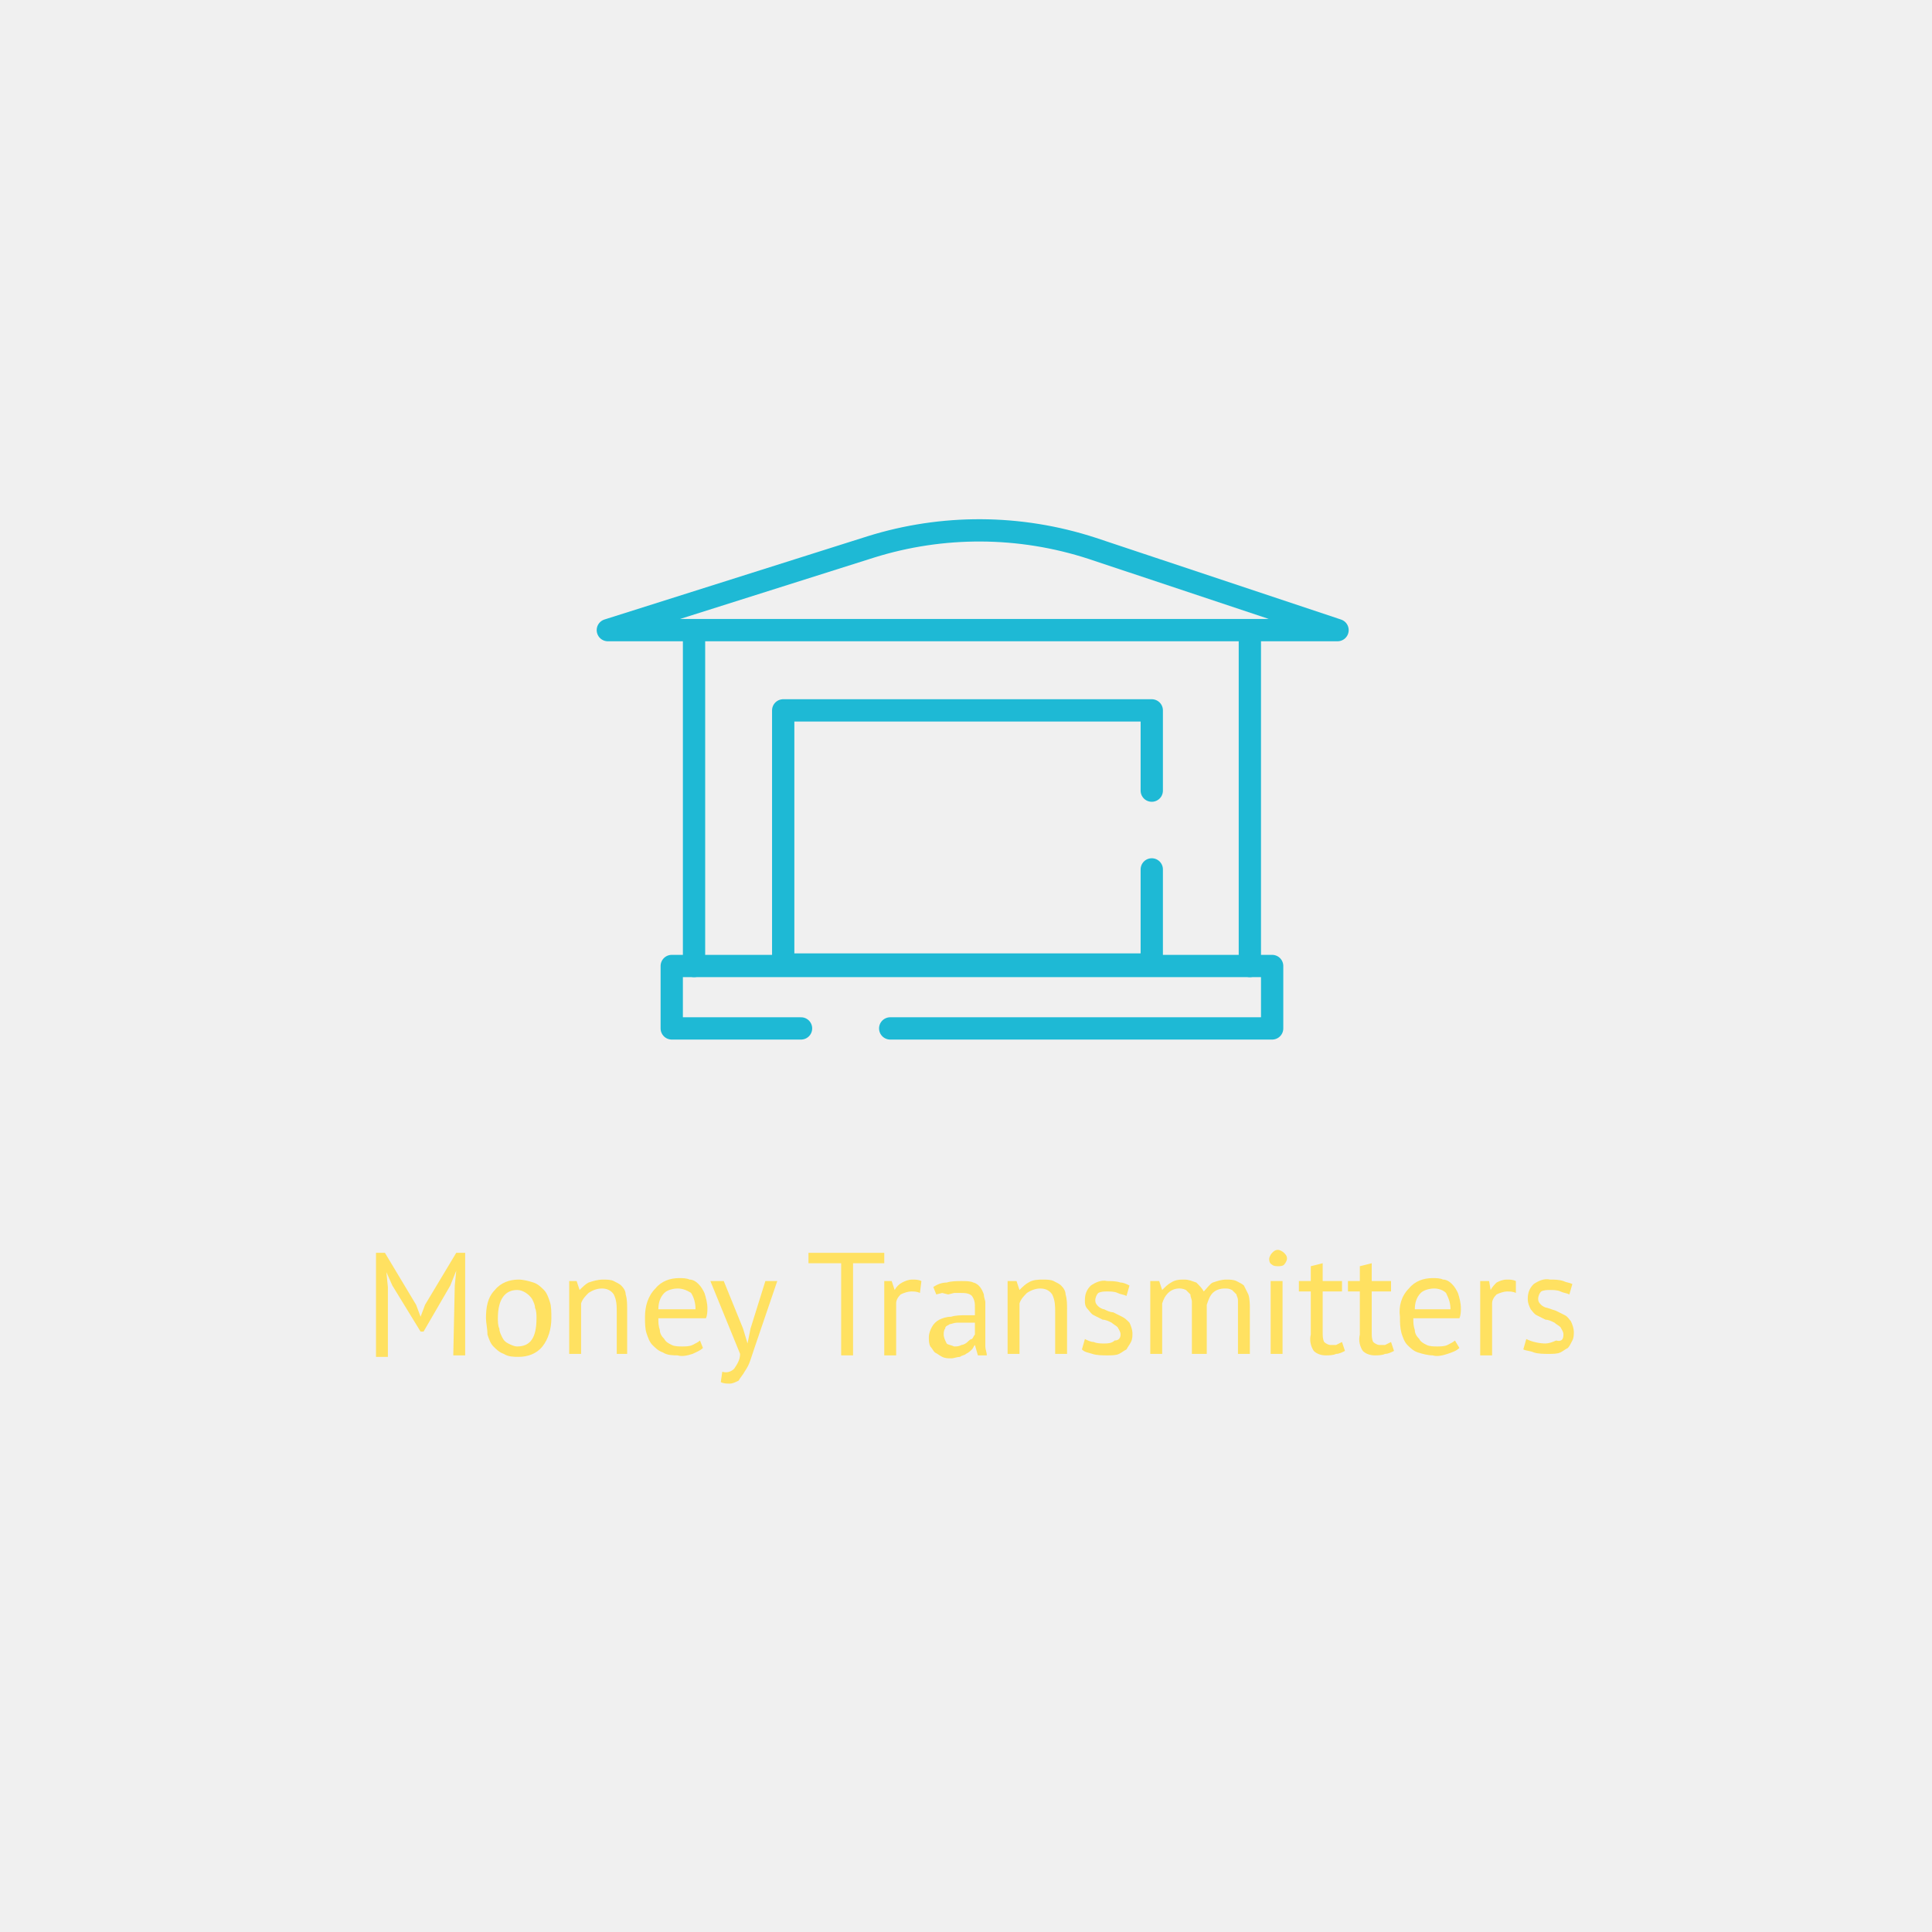
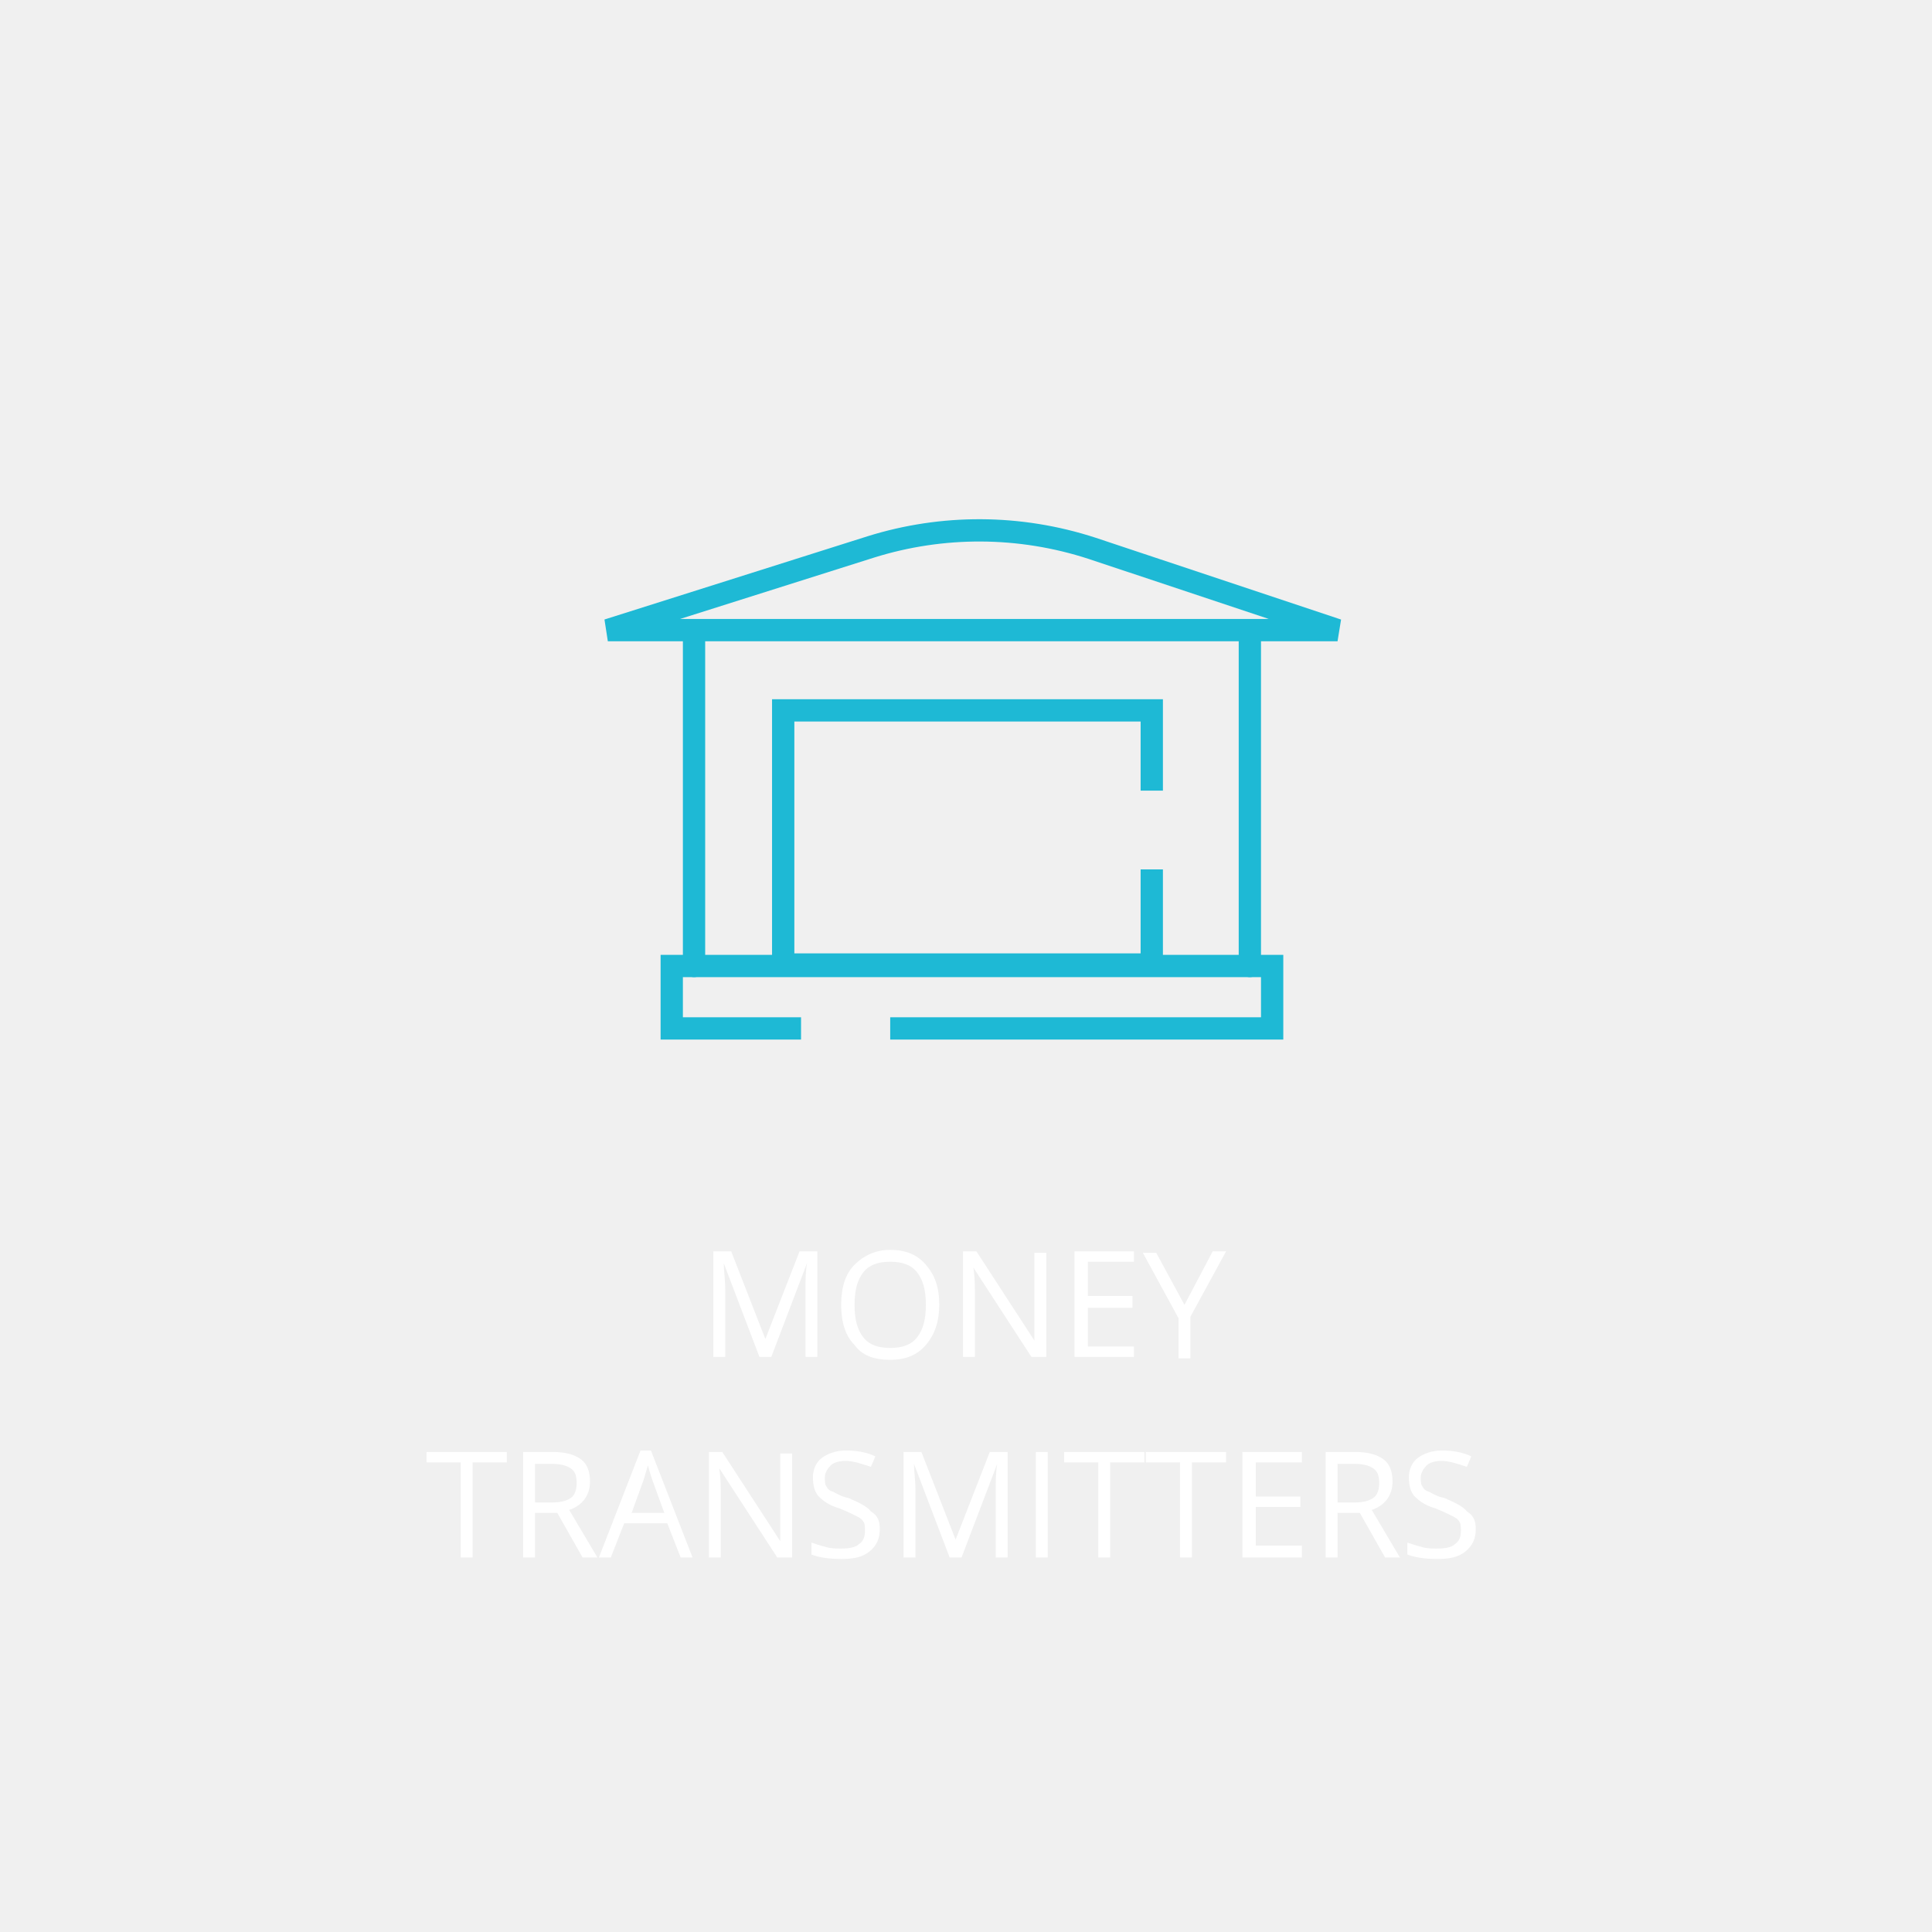
<svg xmlns="http://www.w3.org/2000/svg" version="1.1" id="Layer_1" x="0px" y="0px" viewBox="0 0 130 130" style="enable-background:new 0 0 130 130;" xml:space="preserve">
  <style type="text/css">
- 	.st0{fill:#FFE161;}
+ 	.st0{fill:none;stroke:#1EB9D5;stroke-width:1.5;}
	.st1{fill:none;stroke:#1EB9D5;stroke-width:1.5;stroke-linecap:round;stroke-linejoin:round;}
+ 	.st2{enable-background:new    ;}
+ 	.st3{fill:#FFFFFF;}
</style>
-   <path class="st0" d="M30.6,86.5l0.1-1h0l-0.4,1l-1.8,3.1h-0.2l-1.9-3.1l-0.4-0.9h0l0.1,1v4.7h-0.8v-7h0.6l2.1,3.5l0.3,0.8l0,0  l0.3-0.8l2.1-3.5h0.6v6.9h-0.8L30.6,86.5z" />
-   <path class="st0" d="M32.7,88.7c0-0.7,0.1-1.4,0.6-1.9c0.4-0.5,1-0.7,1.6-0.7c0.3,0,0.7,0.1,1,0.2c0.3,0.1,0.5,0.3,0.7,0.5  c0.2,0.2,0.3,0.5,0.4,0.8c0.1,0.3,0.1,0.7,0.1,1.1c0,0.7-0.2,1.4-0.6,1.9c-0.4,0.5-1,0.7-1.6,0.7c-0.3,0-0.7,0-1-0.2  c-0.3-0.1-0.5-0.3-0.7-0.5c-0.2-0.2-0.3-0.5-0.4-0.8C32.8,89.4,32.7,89,32.7,88.7z M33.5,88.7c0,0.2,0,0.5,0.1,0.7  c0,0.2,0.1,0.4,0.2,0.6c0.1,0.2,0.2,0.3,0.4,0.4c0.2,0.1,0.4,0.2,0.6,0.2c0.9,0,1.3-0.6,1.3-1.9c0-0.2,0-0.5-0.1-0.7  c0-0.2-0.1-0.4-0.2-0.6c-0.2-0.3-0.6-0.6-1-0.6C34,86.8,33.5,87.4,33.5,88.7z" />
-   <path class="st0" d="M41.5,91.1v-2.8c0-0.4,0-0.8-0.2-1.2c-0.2-0.3-0.5-0.4-0.8-0.4c-0.3,0-0.6,0.1-0.9,0.3  c-0.2,0.2-0.4,0.4-0.5,0.7v3.4h-0.8v-4.9h0.5l0.2,0.6l0,0c0.2-0.2,0.4-0.4,0.6-0.5c0.3-0.1,0.6-0.2,1-0.2c0.2,0,0.5,0,0.7,0.1  c0.2,0.1,0.4,0.2,0.5,0.3c0.2,0.2,0.3,0.4,0.3,0.6c0.1,0.3,0.1,0.7,0.1,1v3L41.5,91.1z" />
-   <path class="st0" d="M47.3,90.7c-0.2,0.2-0.5,0.3-0.7,0.4c-0.3,0.1-0.7,0.2-1,0.1c-0.3,0-0.7,0-1-0.2c-0.3-0.1-0.5-0.3-0.7-0.5  c-0.2-0.2-0.3-0.5-0.4-0.8c-0.1-0.3-0.1-0.7-0.1-1.1c0-0.7,0.2-1.4,0.7-1.9c0.4-0.5,1-0.7,1.6-0.7c0.2,0,0.5,0,0.7,0.1  c0.2,0,0.4,0.1,0.6,0.3c0.2,0.2,0.3,0.4,0.4,0.6c0.1,0.3,0.2,0.7,0.2,1c0,0.2,0,0.5-0.1,0.7h-3.2c0,0.3,0,0.5,0.1,0.8  c0,0.2,0.1,0.4,0.3,0.6c0.1,0.2,0.3,0.3,0.5,0.4c0.2,0.1,0.5,0.1,0.7,0.1c0.2,0,0.5,0,0.7-0.1c0.2-0.1,0.4-0.2,0.5-0.3L47.3,90.7z   M45.6,86.7c-0.3,0-0.7,0.1-0.9,0.3c-0.3,0.3-0.4,0.7-0.4,1.1h2.5c0-0.4-0.1-0.8-0.3-1.1C46.2,86.8,45.9,86.7,45.6,86.7L45.6,86.7z" />
-   <path class="st0" d="M50,89.4l0.3,1l0,0l0.2-1l1-3.2h0.8l-1.5,4.4l-0.3,0.9c-0.1,0.3-0.2,0.5-0.4,0.8c-0.1,0.2-0.3,0.4-0.4,0.6  c-0.2,0.1-0.4,0.2-0.6,0.2c-0.2,0-0.4,0-0.6-0.1l0.1-0.7c0.3,0.1,0.6,0,0.8-0.2c0.2-0.3,0.4-0.6,0.4-1l-2-4.9h0.9L50,89.4z" />
-   <path class="st0" d="M59.6,85h-2.2v6.2h-0.8V85h-2.2v-0.7h5.1V85z" />
-   <path class="st0" d="M61.9,87c-0.2-0.1-0.4-0.1-0.6-0.1c-0.2,0-0.5,0.1-0.7,0.2c-0.2,0.2-0.3,0.4-0.3,0.6v3.5h-0.8v-5h0.5l0.2,0.6  l0,0c0.1-0.2,0.3-0.4,0.5-0.5c0.2-0.1,0.4-0.2,0.7-0.2c0.2,0,0.4,0,0.6,0.1L61.9,87z" />
-   <path class="st0" d="M62.8,86.6c0.3-0.2,0.6-0.3,0.9-0.3c0.3-0.1,0.7-0.1,1-0.1c0.3,0,0.6,0,0.8,0.1c0.4,0.1,0.6,0.5,0.7,0.8  c0,0.2,0.1,0.4,0.1,0.5c0,0.4,0,0.8,0,1.2s0,0.7,0,1.1s0,0.5,0,0.7c0,0.2,0.1,0.4,0.1,0.6h-0.6l-0.2-0.7l0,0  c-0.1,0.1-0.1,0.2-0.2,0.3c-0.1,0.1-0.2,0.2-0.4,0.3c-0.1,0.1-0.3,0.1-0.4,0.2c-0.2,0-0.4,0.1-0.6,0.1c-0.2,0-0.4,0-0.6-0.1  c-0.2-0.1-0.3-0.2-0.5-0.3c-0.1-0.1-0.2-0.3-0.3-0.4c-0.1-0.2-0.1-0.4-0.1-0.6c0-0.3,0.1-0.5,0.2-0.7c0.1-0.2,0.3-0.4,0.5-0.5  c0.2-0.1,0.5-0.2,0.8-0.2c0.3-0.1,0.7-0.1,1-0.1h0.3c0.1,0,0.2,0,0.3,0c0-0.2,0-0.4,0-0.5c0-0.3,0-0.5-0.2-0.8  c-0.2-0.2-0.5-0.2-0.8-0.2h-0.4l-0.4,0.1L63.4,87L63,87.1L62.8,86.6z M64.2,90.6c0.2,0,0.3,0,0.5-0.1c0.1,0,0.3-0.1,0.4-0.2  c0.1-0.1,0.2-0.2,0.3-0.2c0.1-0.1,0.1-0.2,0.2-0.3V89h-0.3h-0.3c-0.2,0-0.4,0-0.6,0c-0.2,0-0.4,0.1-0.5,0.1  c-0.1,0.1-0.3,0.1-0.3,0.3c-0.1,0.1-0.1,0.3-0.1,0.4c0,0.2,0.1,0.4,0.2,0.6C63.8,90.5,64,90.5,64.2,90.6L64.2,90.6z" />
-   <path class="st0" d="M71,91.1v-2.8c0-0.4,0-0.8-0.2-1.2c-0.2-0.3-0.5-0.4-0.8-0.4c-0.3,0-0.6,0.1-0.9,0.3c-0.2,0.2-0.4,0.4-0.5,0.7  v3.4h-0.8v-4.9h0.6l0.2,0.6l0,0c0.2-0.2,0.4-0.4,0.6-0.5c0.3-0.2,0.7-0.2,1-0.2c0.2,0,0.5,0,0.7,0.1c0.2,0.1,0.4,0.2,0.5,0.3  c0.2,0.2,0.3,0.4,0.3,0.6c0.1,0.3,0.1,0.7,0.1,1v3L71,91.1z" />
-   <path class="st0" d="M75.4,89.8c0-0.2-0.1-0.3-0.2-0.5c-0.1-0.1-0.3-0.2-0.4-0.3c-0.2-0.1-0.4-0.2-0.6-0.2c-0.2-0.1-0.4-0.2-0.6-0.3  c-0.2-0.1-0.3-0.3-0.4-0.4C73,87.9,73,87.7,73,87.5c0-0.4,0.1-0.7,0.4-1c0.3-0.2,0.7-0.4,1.1-0.3c0.3,0,0.6,0,0.9,0.1  c0.2,0,0.4,0.1,0.6,0.2l-0.2,0.7c-0.2-0.1-0.4-0.1-0.6-0.2c-0.2-0.1-0.5-0.1-0.7-0.1c-0.2,0-0.4,0-0.6,0.1c-0.1,0.1-0.2,0.3-0.2,0.5  c0,0.2,0.1,0.3,0.2,0.4c0.1,0.1,0.3,0.2,0.4,0.2c0.2,0.1,0.4,0.2,0.6,0.2c0.2,0.1,0.4,0.2,0.6,0.3c0.2,0.1,0.3,0.2,0.5,0.4  c0.1,0.2,0.2,0.5,0.2,0.7c0,0.2,0,0.4-0.1,0.6c-0.1,0.2-0.2,0.3-0.3,0.5c-0.2,0.1-0.3,0.2-0.5,0.3c-0.2,0.1-0.5,0.1-0.8,0.1  c-0.3,0-0.7,0-1-0.1C73.2,91,73,91,72.8,90.8l0.2-0.7c0.2,0.1,0.4,0.2,0.6,0.2c0.2,0.1,0.5,0.1,0.7,0.1c0.2,0,0.5,0,0.7-0.2  C75.3,90.2,75.4,90,75.4,89.8z" />
-   <path class="st0" d="M80.2,91.1v-2.8c0-0.2,0-0.5,0-0.7c0-0.2-0.1-0.3-0.1-0.5c-0.1-0.1-0.2-0.2-0.3-0.3c-0.4-0.2-0.9-0.1-1.2,0.2  c-0.2,0.2-0.3,0.4-0.4,0.7v3.4h-0.8v-4.9h0.6l0.2,0.6l0,0c0.2-0.2,0.4-0.4,0.6-0.5c0.3-0.2,0.6-0.2,0.9-0.2c0.3,0,0.5,0.1,0.8,0.2  c0.2,0.2,0.4,0.4,0.5,0.6c0.2-0.2,0.4-0.5,0.6-0.6c0.3-0.1,0.6-0.2,0.9-0.2c0.2,0,0.5,0,0.7,0.1c0.2,0.1,0.4,0.2,0.5,0.3  c0.1,0.2,0.2,0.4,0.3,0.6c0.1,0.3,0.1,0.7,0.1,1v3h-0.8v-3c0-0.2,0-0.4,0-0.6c0-0.2-0.1-0.3-0.1-0.4c-0.1-0.1-0.2-0.2-0.3-0.3  c-0.2-0.1-0.3-0.1-0.5-0.1c-0.3,0-0.6,0.1-0.8,0.3c-0.2,0.2-0.3,0.5-0.4,0.8v3.3L80.2,91.1z" />
-   <path class="st0" d="M85.4,84.7c0-0.1,0.1-0.3,0.2-0.4c0.1-0.1,0.2-0.2,0.4-0.2c0.1,0,0.3,0.1,0.4,0.2c0.1,0.1,0.2,0.2,0.2,0.4  c0,0.1-0.1,0.3-0.2,0.4c-0.1,0.1-0.3,0.1-0.4,0.1c-0.1,0-0.3,0-0.4-0.1C85.4,85,85.4,84.8,85.4,84.7z M85.5,86.2h0.8v4.9h-0.8V86.2z  " />
-   <path class="st0" d="M87.4,86.2h0.8v-1l0.8-0.2v1.2h1.3v0.7h-1.3v2.7c0,0.3,0,0.5,0.1,0.7c0.1,0.1,0.3,0.2,0.4,0.2  c0.1,0,0.3,0,0.4,0l0.4-0.2l0.2,0.6c-0.2,0.1-0.4,0.2-0.6,0.2c-0.2,0.1-0.5,0.1-0.7,0.1c-0.3,0-0.6-0.1-0.8-0.3  c-0.2-0.3-0.3-0.7-0.2-1.1v-2.9h-0.8L87.4,86.2z" />
-   <path class="st0" d="M90.7,86.2h0.8v-1l0.8-0.2v1.2h1.3v0.7h-1.3v2.7c0,0.3,0,0.5,0.1,0.7c0.1,0.1,0.3,0.2,0.4,0.2  c0.1,0,0.3,0,0.4,0l0.4-0.2l0.2,0.6c-0.2,0.1-0.4,0.2-0.6,0.2c-0.2,0.1-0.5,0.1-0.7,0.1c-0.3,0-0.6-0.1-0.8-0.3  c-0.2-0.3-0.3-0.7-0.2-1.1v-2.9h-0.8V86.2z" />
-   <path class="st0" d="M98.2,90.7c-0.2,0.2-0.5,0.3-0.8,0.4c-0.3,0.1-0.7,0.2-1,0.1c-0.3,0-0.7-0.1-1-0.2c-0.3-0.1-0.5-0.3-0.7-0.5  c-0.2-0.2-0.3-0.5-0.4-0.8c-0.1-0.4-0.1-0.7-0.1-1.1c-0.1-0.7,0.1-1.4,0.6-1.9c0.4-0.5,1-0.7,1.6-0.7c0.2,0,0.5,0,0.7,0.1  c0.2,0,0.4,0.1,0.6,0.3c0.2,0.2,0.3,0.4,0.4,0.6c0.1,0.3,0.2,0.7,0.2,1c0,0.2,0,0.5-0.1,0.7h-3.1c0,0.3,0,0.5,0.1,0.8  c0,0.2,0.1,0.4,0.3,0.6c0.1,0.2,0.3,0.3,0.5,0.4c0.2,0.1,0.5,0.1,0.7,0.1c0.2,0,0.5,0,0.7-0.1c0.2-0.1,0.4-0.2,0.5-0.3L98.2,90.7z   M96.5,86.7c-0.3,0-0.7,0.1-0.9,0.3c-0.3,0.3-0.4,0.7-0.4,1.1h2.4c0-0.4-0.1-0.7-0.3-1.1C97.1,86.8,96.8,86.7,96.5,86.7L96.5,86.7z" />
-   <path class="st0" d="M102,87c-0.2-0.1-0.4-0.1-0.6-0.1c-0.2,0-0.5,0.1-0.7,0.2c-0.2,0.2-0.3,0.4-0.3,0.6v3.5h-0.8v-5h0.6l0.1,0.6  l0,0c0.1-0.2,0.3-0.4,0.4-0.5c0.2-0.1,0.4-0.2,0.7-0.2c0.2,0,0.4,0,0.6,0.1L102,87z" />
-   <path class="st0" d="M105.2,89.8c0-0.2-0.1-0.3-0.2-0.5c-0.1-0.1-0.3-0.2-0.4-0.3c-0.2-0.1-0.4-0.2-0.6-0.2  c-0.2-0.1-0.4-0.2-0.6-0.3c-0.2-0.1-0.3-0.3-0.4-0.4c-0.1-0.2-0.2-0.4-0.2-0.7c0-0.4,0.1-0.7,0.4-1c0.3-0.2,0.7-0.4,1.1-0.3  c0.3,0,0.6,0,0.9,0.1c0.2,0.1,0.4,0.1,0.6,0.2l-0.2,0.7c-0.2-0.1-0.4-0.1-0.6-0.2c-0.2-0.1-0.5-0.1-0.7-0.1c-0.2,0-0.4,0-0.6,0.1  c-0.1,0.1-0.2,0.3-0.2,0.5c0,0.2,0.1,0.3,0.2,0.4c0.1,0.1,0.3,0.2,0.4,0.2l0.6,0.2c0.2,0.1,0.4,0.2,0.6,0.3c0.2,0.1,0.3,0.3,0.4,0.4  c0.1,0.2,0.2,0.5,0.2,0.7c0,0.2,0,0.4-0.1,0.6c-0.1,0.2-0.2,0.4-0.3,0.5c-0.2,0.1-0.3,0.2-0.5,0.3c-0.2,0.1-0.5,0.1-0.8,0.1  c-0.3,0-0.7,0-1-0.1c-0.2-0.1-0.5-0.1-0.7-0.2l0.2-0.7c0.4,0.2,0.9,0.3,1.3,0.3c0.2,0,0.5-0.1,0.7-0.2  C105.1,90.3,105.2,90.1,105.2,89.8z" />
-   <path class="st1" d="M40.9,42.4l17.7-5.6c4.8-1.5,10-1.5,14.9,0.1l16.5,5.5H40.9z" />
+   <path class="st0" d="M40.9,42.4l17.7-5.6c4.8-1.5,10-1.5,14.9,0.1L90,42.4H40.9z" />
  <line class="st1" x1="46.7" y1="65" x2="46.7" y2="42.8" />
  <line class="st1" x1="84.1" y1="65" x2="84.1" y2="42.8" />
-   <polyline class="st1" points="53.9,69.2 45.2,69.2 45.2,65 85.6,65 85.6,69.2 59.9,69.2 " />
-   <polyline class="st1" points="77.5,53.2 77.5,47.8 52.7,47.8 52.7,64.9 77.5,64.9 77.5,58.5 " />
+   <polyline class="st0" points="53.9,69.2 45.2,69.2 45.2,65 85.6,65 85.6,69.2 59.9,69.2 " />
+   <polyline class="st0" points="77.5,53.2 77.5,47.8 52.7,47.8 52.7,64.9 77.5,64.9 77.5,58.5 " />
+   <g class="st2">
+     <path class="st3" d="M51.1,91.3L48.7,85h0c0,0.5,0.1,1.1,0.1,1.8v4.5h-0.8v-7.1h1.2l2.3,5.9h0l2.3-5.9H55v7.1h-0.8v-4.6   c0-0.5,0-1.1,0.1-1.7h0l-2.4,6.3H51.1z" />
+     <path class="st3" d="M63.2,87.8c0,1.1-0.3,2-0.9,2.7s-1.4,1-2.4,1c-1.1,0-1.9-0.3-2.4-1c-0.6-0.6-0.9-1.5-0.9-2.7   c0-1.2,0.3-2.1,0.9-2.7c0.6-0.6,1.4-1,2.4-1c1,0,1.8,0.3,2.4,1S63.2,86.6,63.2,87.8z M57.5,87.8c0,1,0.2,1.7,0.6,2.2   c0.4,0.5,1,0.7,1.8,0.7c0.8,0,1.4-0.2,1.8-0.7s0.6-1.2,0.6-2.2c0-1-0.2-1.7-0.6-2.2c-0.4-0.5-1-0.7-1.8-0.7c-0.8,0-1.4,0.2-1.8,0.7   C57.7,86.1,57.5,86.8,57.5,87.8z" />
+     <path class="st3" d="M70.3,91.3h-0.9l-3.9-6h0c0.1,0.7,0.1,1.3,0.1,1.9v4.1h-0.8v-7.1h0.9l3.9,6h0c0-0.1,0-0.4,0-0.8   c0-0.5,0-0.8,0-1v-4.1h0.8V91.3z" />
+     <path class="st3" d="M76.3,91.3h-4v-7.1h4v0.7h-3.1v2.3h3V88h-3v2.6h3.1V91.3z" />
+     <path class="st3" d="M79.7,87.8l1.9-3.6h0.9l-2.4,4.4v2.8h-0.8v-2.7l-2.4-4.4h0.9L79.7,87.8z" />
+     <path class="st3" d="M31.8,104.8H31v-6.4h-2.3v-0.7h5.4v0.7h-2.3V104.8z" />
+     <path class="st3" d="M36,101.8v3h-0.8v-7.1h2c0.9,0,1.5,0.2,1.9,0.5s0.6,0.8,0.6,1.5c0,0.9-0.5,1.6-1.4,1.9l1.9,3.2h-1l-1.7-3H36z    M36,101.1h1.1c0.6,0,1-0.1,1.3-0.3c0.3-0.2,0.4-0.6,0.4-1c0-0.5-0.1-0.8-0.4-1s-0.7-0.3-1.3-0.3H36V101.1z" />
+     <path class="st3" d="M45.8,104.8l-0.9-2.3h-2.9l-0.9,2.3h-0.8l2.8-7.2h0.7l2.8,7.2H45.8z M44.7,101.8l-0.8-2.2   c-0.1-0.3-0.2-0.6-0.3-1c-0.1,0.3-0.2,0.7-0.3,1l-0.8,2.2H44.7z" />
+     <path class="st3" d="M53.2,104.8h-0.9l-3.9-6h0c0.1,0.7,0.1,1.3,0.1,1.9v4.1h-0.8v-7.1h0.9l3.9,6h0c0-0.1,0-0.4,0-0.8   c0-0.5,0-0.8,0-1v-4.1h0.8V104.8z" />
+     <path class="st3" d="M59.2,102.9c0,0.6-0.2,1.1-0.7,1.5c-0.5,0.4-1.1,0.5-1.9,0.5c-0.8,0-1.5-0.1-2-0.3v-0.8c0.3,0.1,0.6,0.2,1,0.3   c0.3,0.1,0.7,0.1,1,0.1c0.6,0,1-0.1,1.2-0.3c0.3-0.2,0.4-0.5,0.4-0.9c0-0.2,0-0.5-0.1-0.6c-0.1-0.2-0.3-0.3-0.5-0.4   c-0.2-0.1-0.6-0.3-1.1-0.5c-0.7-0.2-1.1-0.5-1.4-0.8c-0.3-0.3-0.4-0.8-0.4-1.3c0-0.5,0.2-1,0.6-1.3c0.4-0.3,1-0.5,1.6-0.5   c0.7,0,1.4,0.1,2,0.4l-0.3,0.7c-0.6-0.2-1.2-0.4-1.7-0.4c-0.4,0-0.8,0.1-1,0.3c-0.2,0.2-0.4,0.5-0.4,0.8c0,0.2,0,0.5,0.1,0.6   c0.1,0.2,0.2,0.3,0.5,0.4c0.2,0.1,0.5,0.3,1,0.4c0.7,0.3,1.3,0.6,1.5,0.9C59.1,102,59.2,102.4,59.2,102.9z" />
+     <path class="st3" d="M63.9,104.8l-2.4-6.3h0c0,0.5,0.1,1.1,0.1,1.8v4.5h-0.8v-7.1h1.2l2.3,5.9h0l2.3-5.9h1.2v7.1h-0.8v-4.6   c0-0.5,0-1.1,0.1-1.7h0l-2.4,6.3H63.9z" />
+     <path class="st3" d="M69.7,104.8v-7.1h0.8v7.1H69.7z" />
+     <path class="st3" d="M74.7,104.8h-0.8v-6.4h-2.3v-0.7H77v0.7h-2.3V104.8z" />
+     <path class="st3" d="M80.2,104.8h-0.8v-6.4h-2.3v-0.7h5.4v0.7h-2.3V104.8z" />
+     <path class="st3" d="M87.6,104.8h-4v-7.1h4v0.7h-3.1v2.3h3v0.7h-3v2.6h3.1V104.8z" />
+     <path class="st3" d="M90,101.8v3h-0.8v-7.1h2c0.9,0,1.5,0.2,1.9,0.5c0.4,0.3,0.6,0.8,0.6,1.5c0,0.9-0.5,1.6-1.4,1.9l1.9,3.2h-1   l-1.7-3H90z M90,101.1h1.1c0.6,0,1-0.1,1.3-0.3c0.3-0.2,0.4-0.6,0.4-1c0-0.5-0.1-0.8-0.4-1s-0.7-0.3-1.3-0.3H90V101.1z" />
+     <path class="st3" d="M99.3,102.9c0,0.6-0.2,1.1-0.7,1.5c-0.5,0.4-1.1,0.5-1.9,0.5c-0.8,0-1.5-0.1-2-0.3v-0.8c0.3,0.1,0.6,0.2,1,0.3   c0.3,0.1,0.7,0.1,1,0.1c0.6,0,1-0.1,1.2-0.3c0.3-0.2,0.4-0.5,0.4-0.9c0-0.2,0-0.5-0.1-0.6c-0.1-0.2-0.3-0.3-0.5-0.4   c-0.2-0.1-0.6-0.3-1.1-0.5c-0.7-0.2-1.1-0.5-1.4-0.8c-0.3-0.3-0.4-0.8-0.4-1.3c0-0.5,0.2-1,0.6-1.3c0.4-0.3,1-0.5,1.6-0.5   c0.7,0,1.4,0.1,2,0.4l-0.3,0.7c-0.6-0.2-1.2-0.4-1.7-0.4c-0.4,0-0.8,0.1-1,0.3c-0.2,0.2-0.4,0.5-0.4,0.8c0,0.2,0,0.5,0.1,0.6   c0.1,0.2,0.2,0.3,0.5,0.4c0.2,0.1,0.5,0.3,1,0.4c0.7,0.3,1.3,0.6,1.5,0.9C99.2,102,99.3,102.4,99.3,102.9z" />
+   </g>
</svg>
